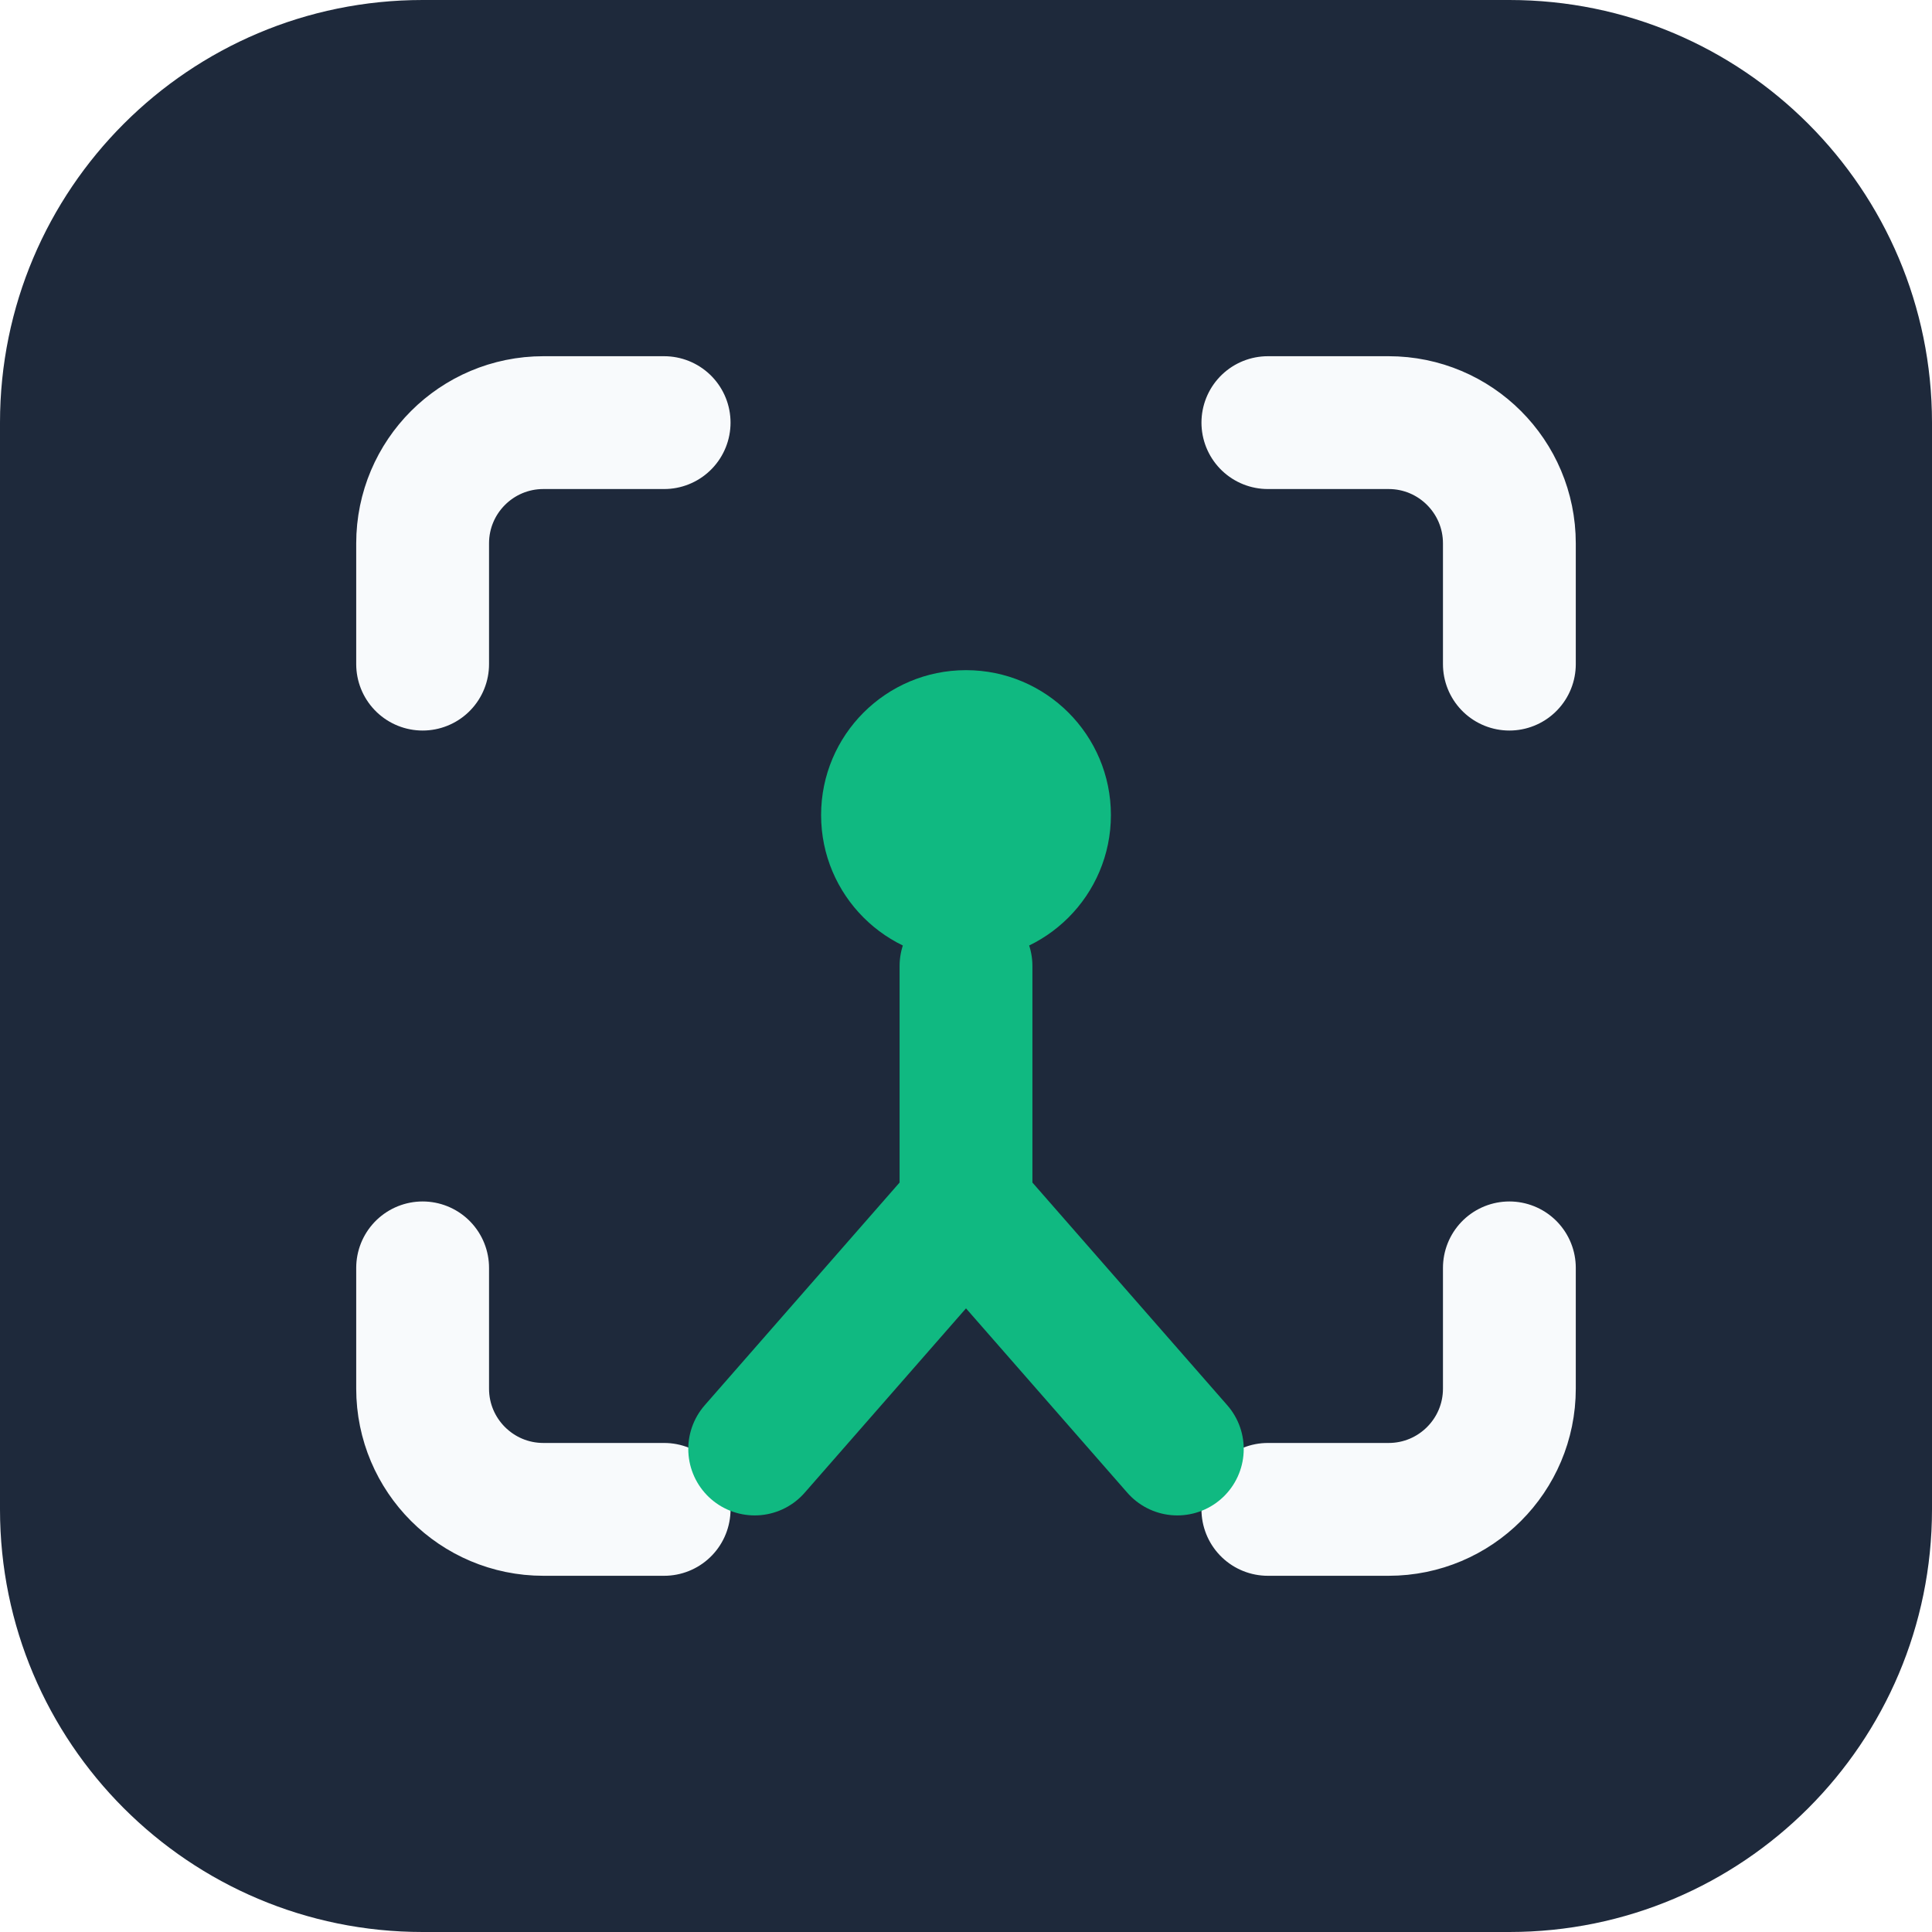
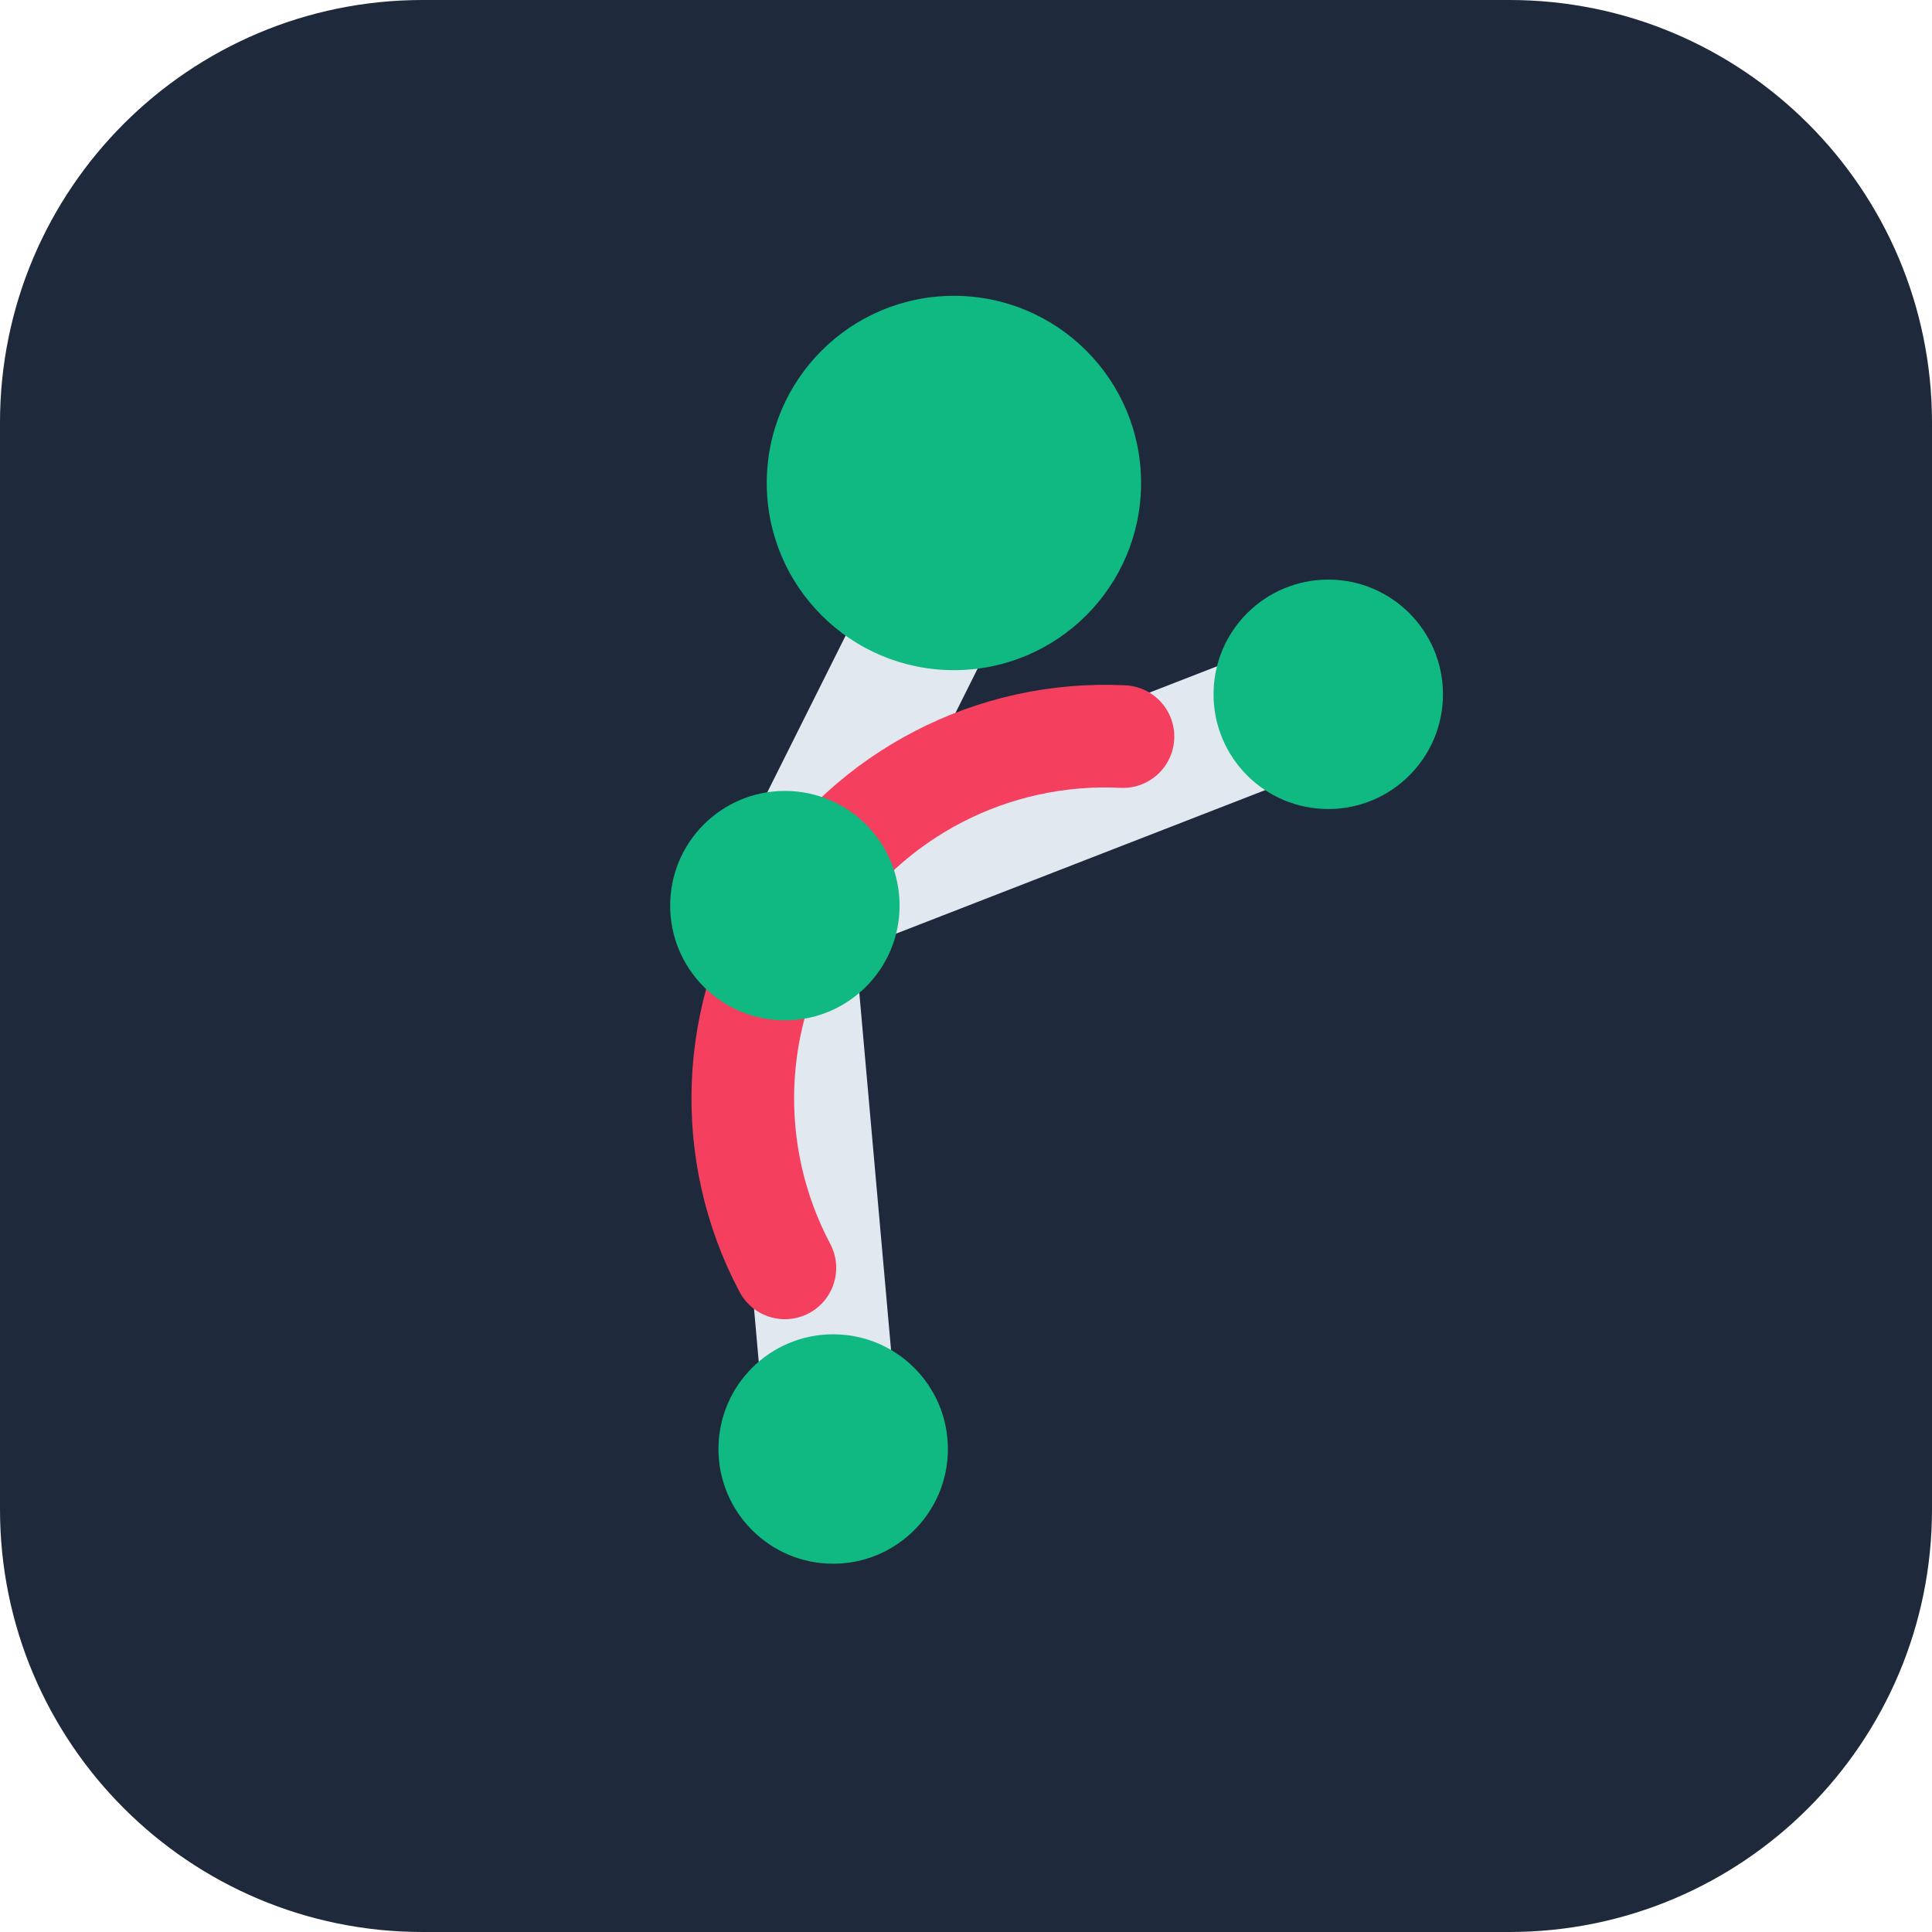
<svg xmlns="http://www.w3.org/2000/svg" viewBox="0 0 32 32">
  <rect width="32" height="32" rx="7" fill="#1e293b" />
-   <g fill="none" stroke="#f8fafc" stroke-width="2.2" stroke-linecap="round" stroke-linejoin="round">
-     <path d="M7 11V9a2 2 0 0 1 2-2h2" />
-     <path d="M21 7h2a2 2 0 0 1 2 2v2" />
-     <path d="M25 21v2a2 2 0 0 1-2 2h-2" />
-     <path d="M11 25H9a2 2 0 0 1-2-2v-2" />
+   <g stroke="#e2e8f0" stroke-width="2.2" stroke-linecap="round" stroke-linejoin="round" fill="none">
+     <path d="M15.5 10 L13 15" />
+     <path d="M13 15 L13.8 24" />
+     <path d="M13 15 L22 11.5" />
  </g>
-   <circle cx="16" cy="13.5" r="2.4" fill="#10b981" />
-   <path d="M16 16v4M12.5 24l3.5-4 3.5 4" fill="none" stroke="#10b981" stroke-width="2.2" stroke-linecap="round" stroke-linejoin="round" />
+   <path d="M13 21 A 6 6 0 0 1 18.6 12.2" fill="none" stroke="#f43f5e" stroke-width="1.7" stroke-linecap="round" />
+   <g fill="#10b981">
+     <circle cx="15.8" cy="8" r="3.1" />
+     <circle cx="13" cy="15" r="1.9" />
+     <circle cx="22" cy="11.5" r="1.9" />
+     <circle cx="13.8" cy="24" r="1.9" />
+   </g>
</svg>
